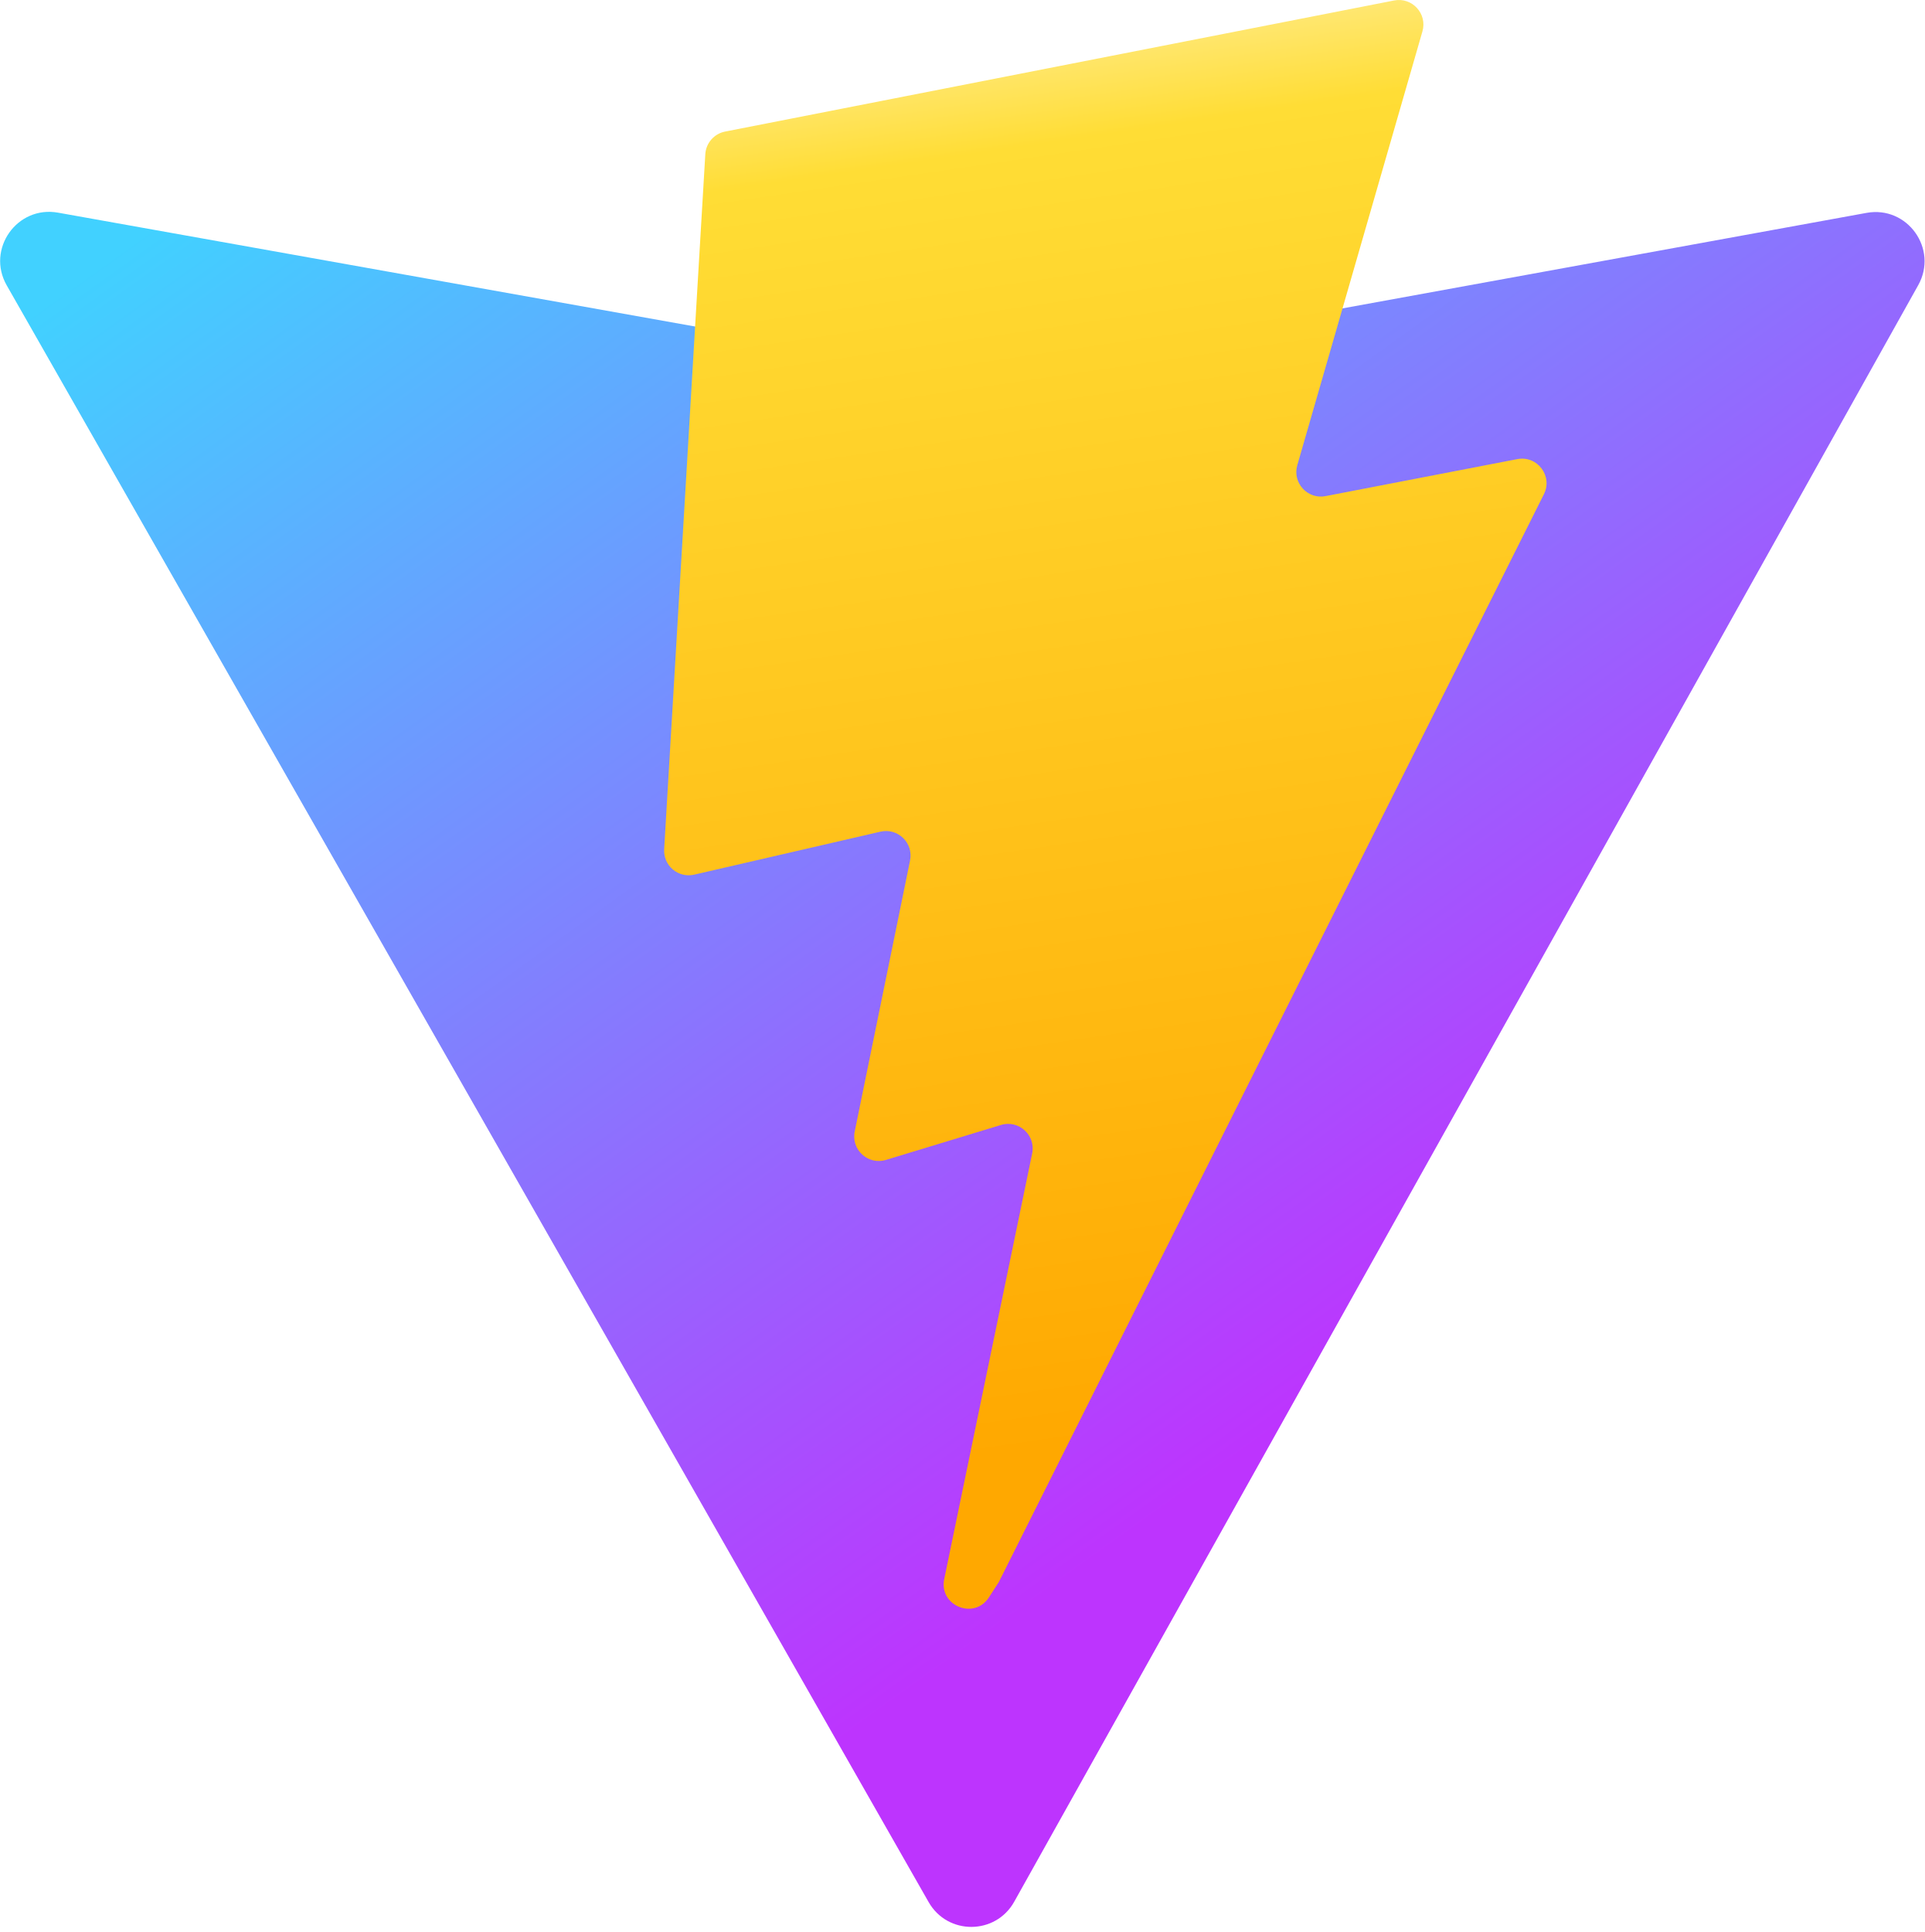
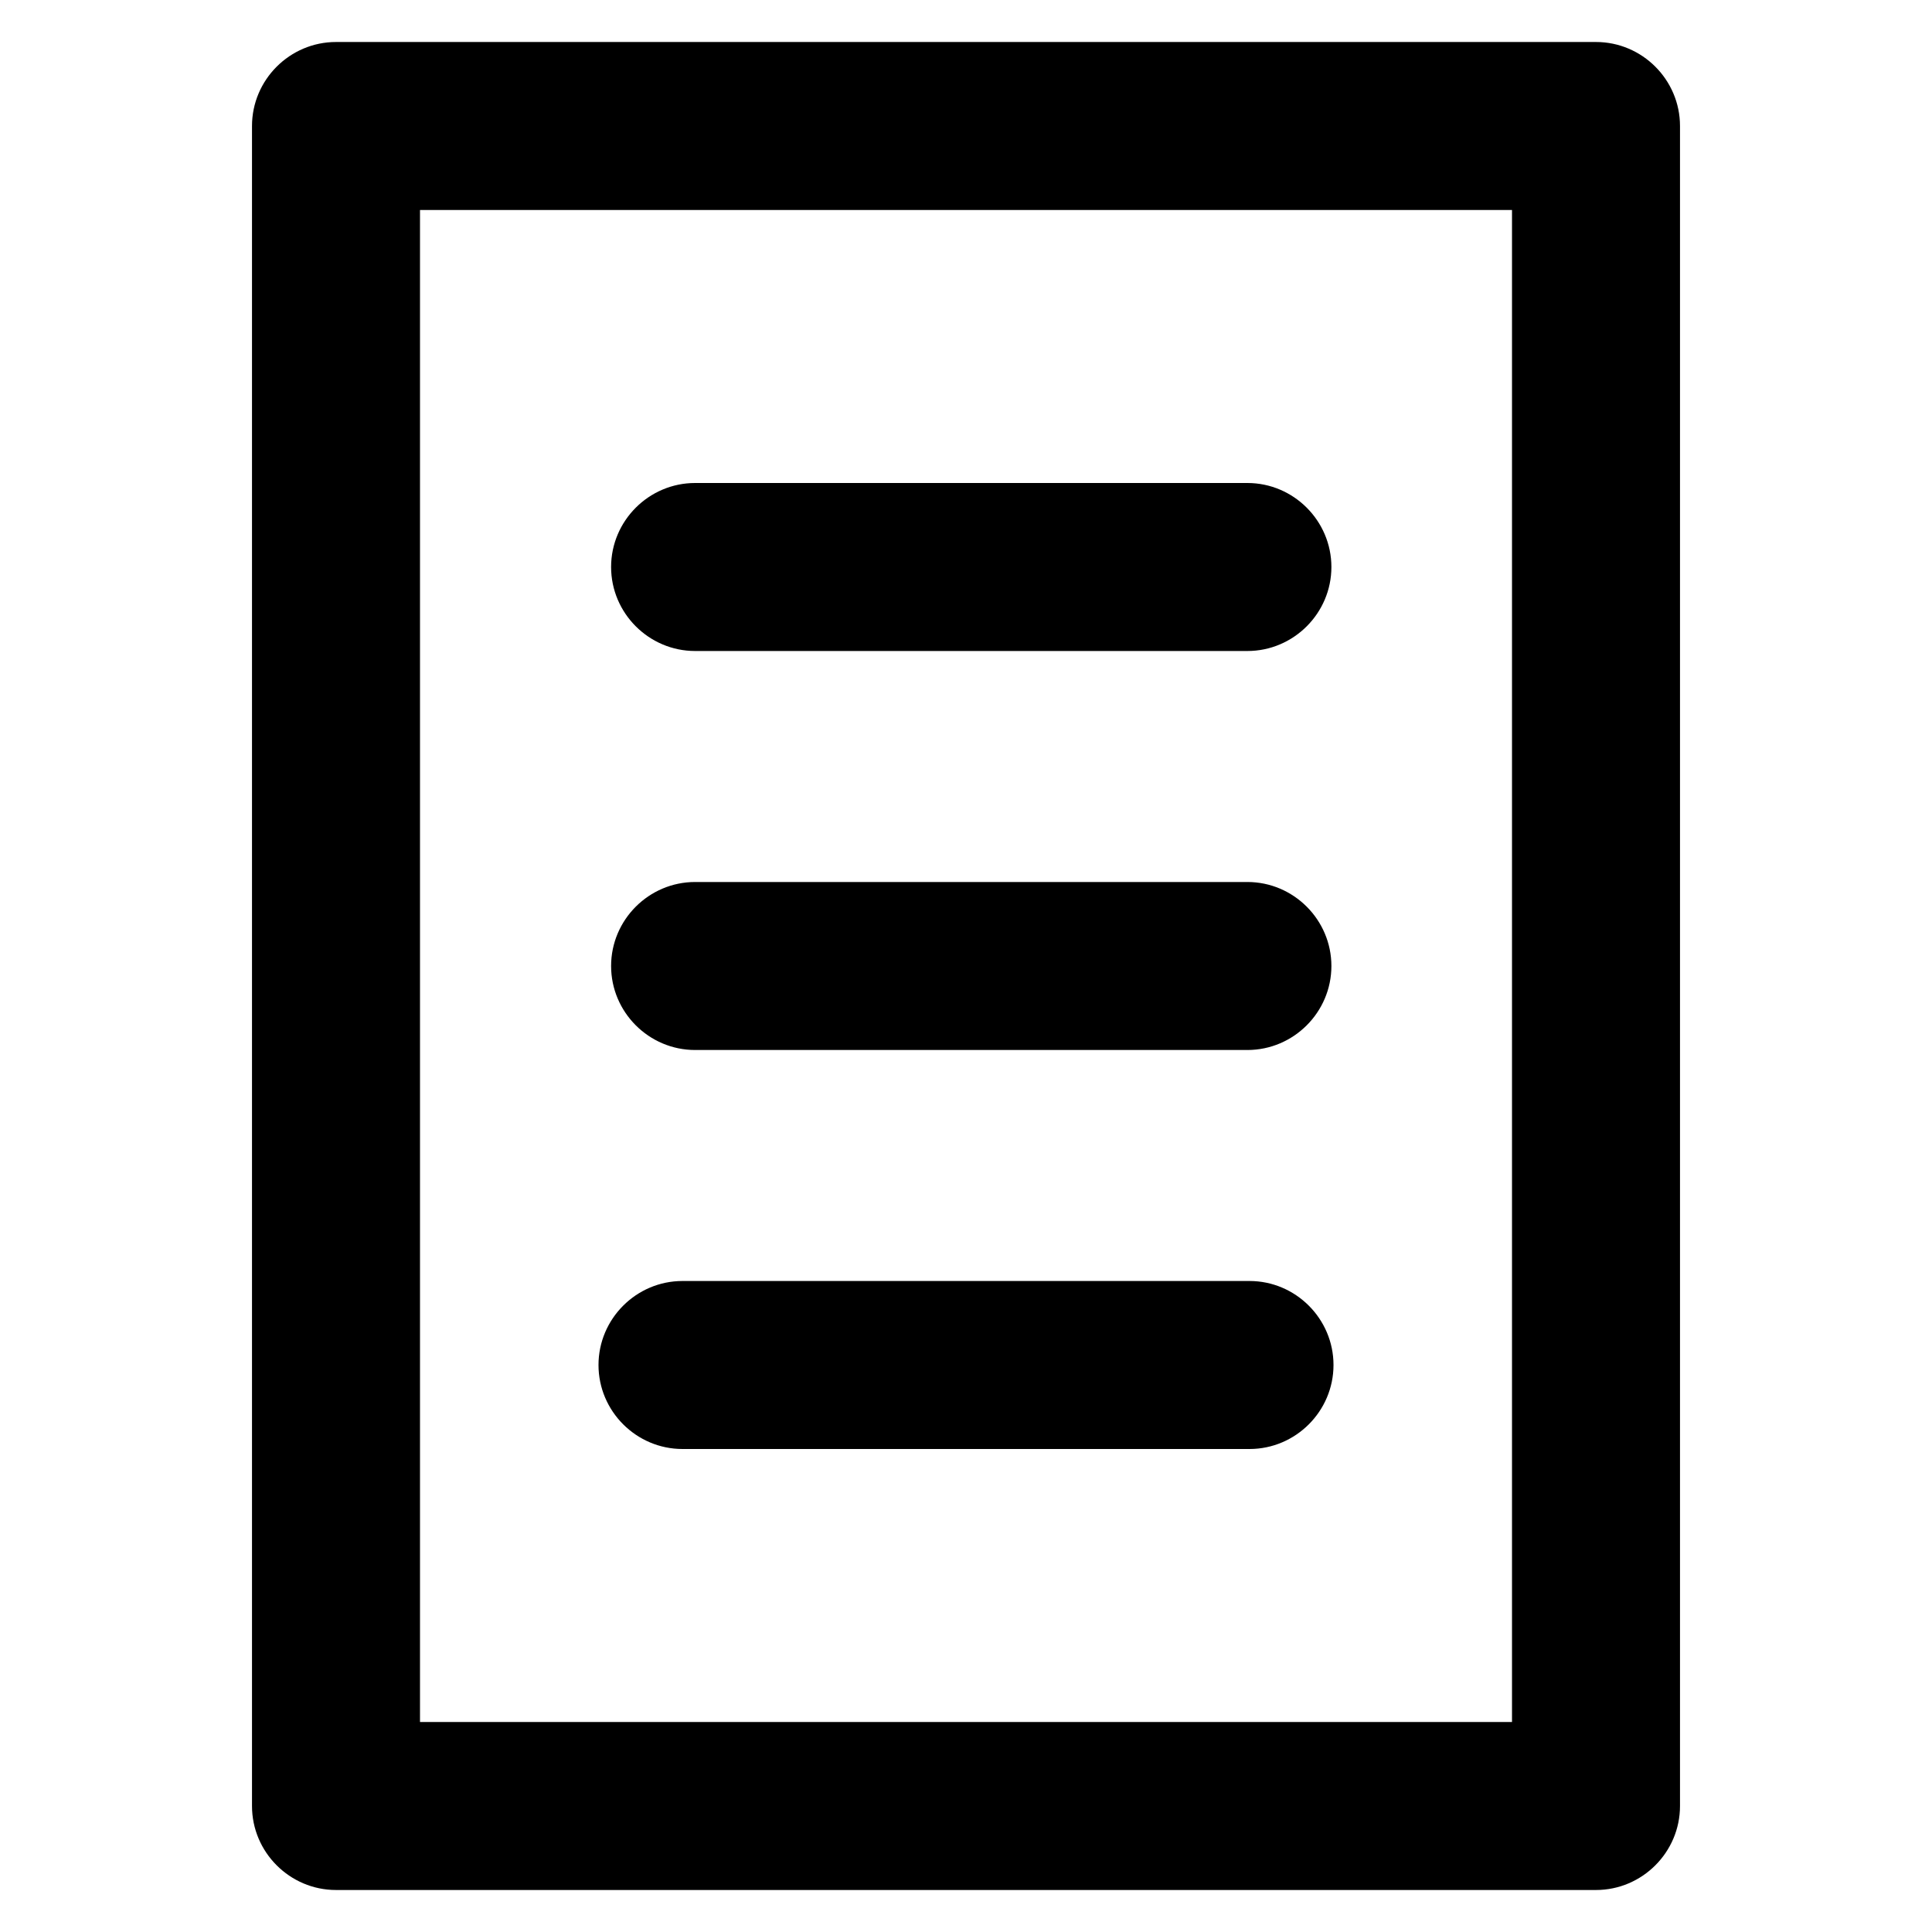
- <svg xmlns="http://www.w3.org/2000/svg" aria-hidden="true" role="img" class="iconify iconify--logos" width="31.88" height="32" preserveAspectRatio="xMidYMid meet" viewBox="0 0 256 257">
-   <defs>
-     <linearGradient id="IconifyId1813088fe1fbc01fb466" x1="-.828%" x2="57.636%" y1="7.652%" y2="78.411%">
-       <stop offset="0%" stop-color="#41D1FF" />
-       <stop offset="100%" stop-color="#BD34FE" />
-     </linearGradient>
-     <linearGradient id="IconifyId1813088fe1fbc01fb467" x1="43.376%" x2="50.316%" y1="2.242%" y2="89.03%">
-       <stop offset="0%" stop-color="#FFEA83" />
-       <stop offset="8.333%" stop-color="#FFDD35" />
-       <stop offset="100%" stop-color="#FFA800" />
-     </linearGradient>
-   </defs>
-   <path fill="url(#IconifyId1813088fe1fbc01fb466)" d="M255.153 37.938L134.897 252.976c-2.483 4.44-8.862 4.466-11.382.048L.875 37.958c-2.746-4.814 1.371-10.646 6.827-9.67l120.385 21.517a6.537 6.537 0 0 0 2.322-.004l117.867-21.483c5.438-.991 9.574 4.796 6.877 9.62Z" />
-   <path fill="url(#IconifyId1813088fe1fbc01fb467)" d="M185.432.063L96.44 17.501a3.268 3.268 0 0 0-2.634 3.014l-5.474 92.456a3.268 3.268 0 0 0 3.997 3.378l24.777-5.718c2.318-.535 4.413 1.507 3.936 3.838l-7.361 36.047c-.495 2.426 1.782 4.5 4.151 3.78l15.304-4.649c2.372-.72 4.652 1.36 4.15 3.788l-11.698 56.621c-.732 3.542 3.979 5.473 5.943 2.437l1.313-2.028l72.516-144.72c1.215-2.423-.88-5.186-3.54-4.672l-25.505 4.922c-2.396.462-4.435-1.77-3.759-4.114l16.646-57.705c.677-2.35-1.37-4.583-3.769-4.113Z" />
+ <svg xmlns="http://www.w3.org/2000/svg" fill="#000000" version="1.1" id="Layer_1" width="800px" height="800px" viewBox="0 0 92 92" enable-background="new 0 0 92 92" xml:space="preserve">
+   <path id="XMLID_1960_" d="M76,2H16c-2.2,0-4,1.8-4,4v80c0,2.2,1.8,4,4,4h60c2.2,0,4-1.8,4-4V6C80,3.8,78.2,2,76,2z M72,82H20V10h52  V82z M28.5,65c0-2.2,1.8-4,4-4h27c2.2,0,4,1.8,4,4s-1.8,4-4,4h-27C30.3,69,28.5,67.2,28.5,65z M29.1,46c0-2.2,1.8-4,4-4h26.3  c2.2,0,4,1.8,4,4s-1.8,4-4,4H33.1C30.9,50,29.1,48.2,29.1,46z M29.1,27c0-2.2,1.8-4,4-4h26.3c2.2,0,4,1.8,4,4s-1.8,4-4,4H33.1  C30.9,31,29.1,29.2,29.1,27z" />
</svg>
